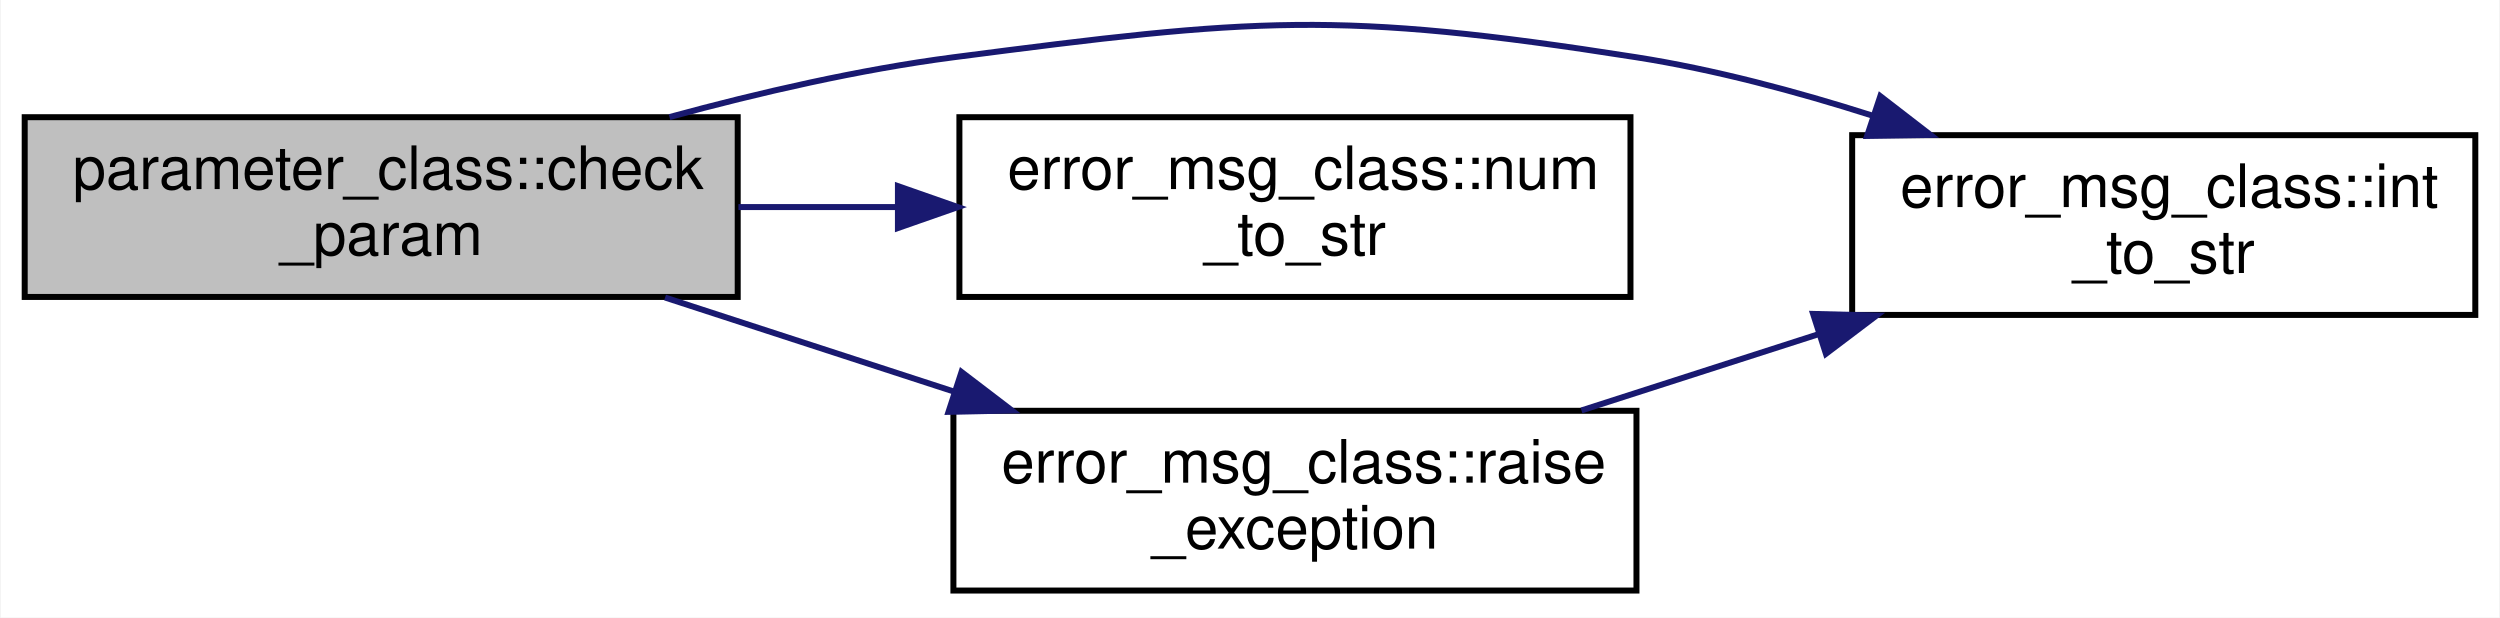
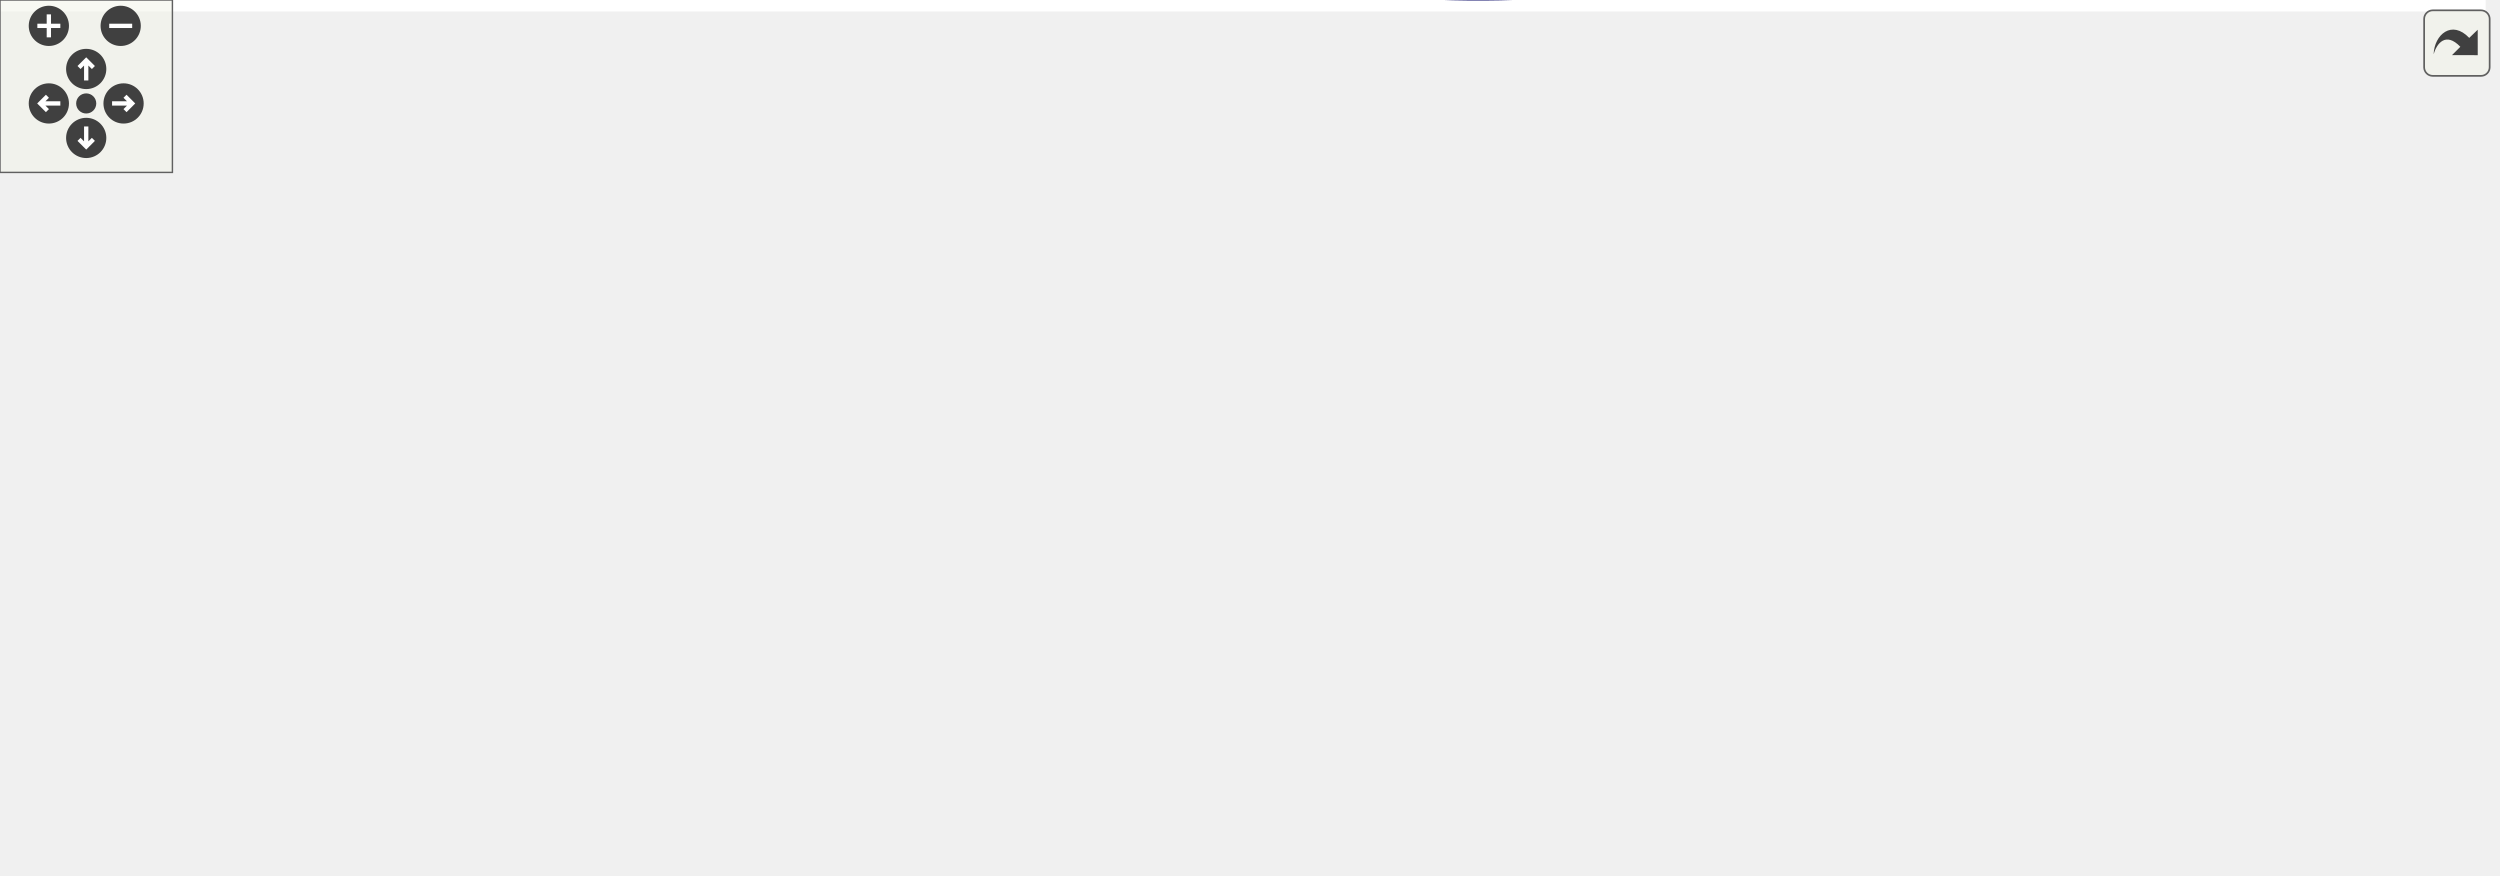
- <svg xmlns="http://www.w3.org/2000/svg" xmlns:xlink="http://www.w3.org/1999/xlink" width="417pt" height="103pt" viewBox="0.00 0.00 417.00 103.06">
-   <g id="graph0" class="graph" transform="scale(1 1) rotate(0) translate(4 99.06)">
-     <polygon fill="white" stroke="transparent" points="-4,4 -4,-99.06 413,-99.06 413,4 -4,4" />
-     <g id="node1" class="node">
-       <g id="a_node1">
-         <a xlink:title="Check for consistency of parameter.">
-           <polygon fill="#bfbfbf" stroke="black" points="0,-49.5 0,-79.5 119,-79.5 119,-49.5 0,-49.5" />
-           <text text-anchor="start" x="8" y="-67.5" font-family="Helvetica,sans-Serif" font-size="10.00">parameter_class::check</text>
-           <text text-anchor="middle" x="59.5" y="-56.5" font-family="Helvetica,sans-Serif" font-size="10.00">_param</text>
-         </a>
+ <svg xmlns="http://www.w3.org/2000/svg" xmlns:xlink="http://www.w3.org/1999/xlink" id="main" version="1.1" xml:space="preserve">
+   <style type="text/css">
+ .edge:hover path { stroke: red; }
+ .edge:hover polygon { stroke: red; fill: red; }
+ </style>
+   <defs>
+     <circle id="rim" cx="0" cy="0" r="7" />
+     <circle id="rim2" cx="0" cy="0" r="3.5" />
+     <g id="zoomPlus">
+       <use xlink:href="#rim" fill="#404040">
+         <set attributeName="fill" to="#808080" begin="zoomplus.mouseover" end="zoomplus.mouseout" />
+       </use>
+       <path d="M-4,0h8M0,-4v8" fill="none" stroke="white" stroke-width="1.5" pointer-events="none" />
+     </g>
+     <g id="zoomMin">
+       <use xlink:href="#rim" fill="#404040">
+         <set attributeName="fill" to="#808080" begin="zoomminus.mouseover" end="zoomminus.mouseout" />
+       </use>
+       <path d="M-4,0h8" fill="none" stroke="white" stroke-width="1.5" pointer-events="none" />
+     </g>
+     <g id="dirArrow">
+       <path fill="none" stroke="white" stroke-width="1.5" d="M0,-3.0v7 M-2.5,-0.5L0,-3.0L2.5,-0.5" />
+     </g>
+     <g id="resetDef">
+       <use xlink:href="#rim2" fill="#404040">
+         <set attributeName="fill" to="#808080" begin="reset.mouseover" end="reset.mouseout" />
+       </use>
+     </g>
+   </defs>
+   <svg id="graph" class="graph">
+     <g id="viewport">
+       <polygon fill="white" stroke="transparent" points="-4,4 -4,-243.93 865,-243.93 865,4 -4,4" />
+       <g id="node1" class="node">
+         <g id="a_node1">
+           <a xlink:title="Check for consistency of parameter.">
+             <polygon fill="#bfbfbf" stroke="black" points="0,-157.07 0,-187.07 119,-187.07 119,-157.07 0,-157.07" />
+             <text text-anchor="start" x="8" y="-175.07" font-family="Helvetica,sans-Serif" font-size="10.00">parameter_class::check</text>
+             <text text-anchor="middle" x="59.5" y="-164.07" font-family="Helvetica,sans-Serif" font-size="10.00">_param</text>
+           </a>
+         </g>
+       </g>
+       <g id="node2" class="node">
+         <g id="a_node2">
+           <a xlink:href="namespaceerror__msg__class.html#a7e065585cc806a5c264de1f088266498" target="_top" xlink:title="Converts a given integer to a string.">
+             <polygon fill="white" stroke="black" points="757,-78.07 757,-108.07 861,-108.07 861,-78.07 757,-78.07" />
+             <text text-anchor="start" x="765" y="-96.07" font-family="Helvetica,sans-Serif" font-size="10.00">error_msg_class::int</text>
+             <text text-anchor="middle" x="809" y="-85.07" font-family="Helvetica,sans-Serif" font-size="10.00">_to_str</text>
+           </a>
+         </g>
+       </g>
+       <g id="edge1" class="edge">
+         <path fill="none" stroke="midnightblue" d="M84.35,-187.09C102.87,-197.96 129.6,-211.93 155,-219.07 249.05,-245.51 276.3,-238.07 374,-238.07 374,-238.07 374,-238.07 523,-238.07 630.1,-238.07 737.63,-155.73 784.12,-115.15" />
+         <polygon fill="midnightblue" stroke="midnightblue" points="786.66,-117.57 791.82,-108.32 782.02,-112.34 786.66,-117.57" />
+       </g>
+       <g id="node3" class="node">
+         <g id="a_node3">
+           <a xlink:href="namespaceerror__msg__class.html#a5bc9f3b670b725cc43276934b867d801" target="_top" xlink:title="Converts a given real to a string with format &quot;(1pE10.2)&quot;.">
+             <polygon fill="white" stroke="black" points="160,-179.07 160,-209.07 272,-209.07 272,-179.07 160,-179.07" />
+             <text text-anchor="start" x="168" y="-197.07" font-family="Helvetica,sans-Serif" font-size="10.00">error_msg_class::num</text>
+             <text text-anchor="middle" x="216" y="-186.07" font-family="Helvetica,sans-Serif" font-size="10.00">_to_str</text>
+           </a>
+         </g>
+       </g>
+       <g id="edge2" class="edge">
+         <path fill="none" stroke="midnightblue" d="M119.35,-180.45C129.33,-181.88 139.74,-183.36 149.87,-184.8" />
+         <polygon fill="midnightblue" stroke="midnightblue" points="149.48,-188.28 159.87,-186.22 150.47,-181.35 149.48,-188.28" />
+       </g>
+       <g id="node4" class="node">
+         <g id="a_node4">
+           <a xlink:href="namespaceerror__msg__class.html#a2453d3b7cb363115c046840baa1dfb75" target="_top" xlink:title="Raise a exception with a given error message.">
+             <polygon fill="white" stroke="black" points="607,-78.07 607,-108.07 721,-108.07 721,-78.07 607,-78.07" />
+             <text text-anchor="start" x="615" y="-96.07" font-family="Helvetica,sans-Serif" font-size="10.00">error_msg_class::raise</text>
+             <text text-anchor="middle" x="664" y="-85.07" font-family="Helvetica,sans-Serif" font-size="10.00">_exception</text>
+           </a>
+         </g>
+       </g>
+       <g id="edge3" class="edge">
+         <path fill="none" stroke="midnightblue" d="M119.2,-165.79C214.28,-155.38 407.81,-133.32 571,-109.07 579.3,-107.84 588,-106.45 596.61,-105.02" />
+         <polygon fill="midnightblue" stroke="midnightblue" points="597.35,-108.45 606.63,-103.33 596.19,-101.54 597.35,-108.45" />
+       </g>
+       <g id="node5" class="node">
+         <g id="a_node5">
+           <a xlink:href="namespaceparameter__class.html#a0f6fe42fb23535c03a09f8633d733b68" target="_top" xlink:title="Read important parameters from a binary file and check for consistency.">
+             <polygon fill="white" stroke="black" points="155,-64.57 155,-105.57 277,-105.57 277,-64.57 155,-64.57" />
+             <text text-anchor="start" x="163" y="-93.57" font-family="Helvetica,sans-Serif" font-size="10.00">parameter_class::read</text>
+             <text text-anchor="start" x="163" y="-82.57" font-family="Helvetica,sans-Serif" font-size="10.00">_sanity_check_prepared</text>
+             <text text-anchor="middle" x="216" y="-71.57" font-family="Helvetica,sans-Serif" font-size="10.00">_network</text>
+           </a>
+         </g>
+       </g>
+       <g id="edge5" class="edge">
+         <path fill="none" stroke="midnightblue" d="M87.41,-156.92C110.09,-144.15 143.03,-125.6 169.75,-110.55" />
+         <polygon fill="midnightblue" stroke="midnightblue" points="171.56,-113.55 178.56,-105.6 168.13,-107.45 171.56,-113.55" />
+       </g>
+       <g id="edge4" class="edge">
+         <path fill="none" stroke="midnightblue" d="M721.11,-93.07C729.45,-93.07 738.09,-93.07 746.54,-93.07" />
+         <polygon fill="midnightblue" stroke="midnightblue" points="746.71,-96.57 756.71,-93.07 746.71,-89.57 746.71,-96.57" />
+       </g>
+       <g id="edge6" class="edge">
+         <path fill="none" stroke="midnightblue" d="M258.71,-64.54C324.66,-34.6 457.2,15.37 571,-5.07 643.39,-18.08 722.57,-51.77 768.62,-73.49" />
+         <polygon fill="midnightblue" stroke="midnightblue" points="767.4,-76.78 777.93,-77.93 770.41,-70.46 767.4,-76.78" />
+       </g>
+       <g id="edge11" class="edge">
+         <path fill="none" stroke="midnightblue" d="M277.13,-90.8C289.01,-91.73 301.39,-92.56 313,-93.07 411.79,-97.49 526.43,-96.29 596.83,-94.83" />
+         <polygon fill="midnightblue" stroke="midnightblue" points="596.97,-98.33 606.89,-94.62 596.82,-91.33 596.97,-98.33" />
+       </g>
+       <g id="node6" class="node">
+         <g id="a_node6">
+           <a xlink:href="namespacefile__handling__class.html#a25b51db64738e74a129daae7428c8163" target="_top" xlink:title="Open an unformatted file for reading.">
+             <polygon fill="white" stroke="black" points="313,-53.07 313,-83.07 437,-83.07 437,-53.07 313,-53.07" />
+             <text text-anchor="start" x="321" y="-71.07" font-family="Helvetica,sans-Serif" font-size="10.00">file_handling_class</text>
+             <text text-anchor="middle" x="375" y="-60.07" font-family="Helvetica,sans-Serif" font-size="10.00">::open_unformatted_infile</text>
+           </a>
+         </g>
+       </g>
+       <g id="edge7" class="edge">
+         <path fill="none" stroke="midnightblue" d="M277.25,-78.55C285.64,-77.64 294.33,-76.7 302.89,-75.77" />
+         <polygon fill="midnightblue" stroke="midnightblue" points="303.31,-79.25 312.87,-74.69 302.55,-72.29 303.31,-79.25" />
+       </g>
+       <g id="edge10" class="edge">
+         <path fill="none" stroke="midnightblue" d="M437.22,-73.41C484.09,-77.49 548.66,-83.12 596.75,-87.3" />
+         <polygon fill="midnightblue" stroke="midnightblue" points="596.48,-90.79 606.75,-88.17 597.09,-83.82 596.48,-90.79" />
+       </g>
+       <g id="node7" class="node">
+         <g id="a_node7">
+           <a xlink:href="namespacefile__handling__class.html#af02196bd5eaf70ecd5ab4cc650094d5e" target="_top" xlink:title="Finds the next unused unit number.">
+             <polygon fill="white" stroke="black" points="473,-15.07 473,-45.07 571,-45.07 571,-15.07 473,-15.07" />
+             <text text-anchor="start" x="481" y="-33.07" font-family="Helvetica,sans-Serif" font-size="10.00">file_handling_class</text>
+             <text text-anchor="middle" x="522" y="-22.07" font-family="Helvetica,sans-Serif" font-size="10.00">::get_next_io_unit</text>
+           </a>
+         </g>
+       </g>
+       <g id="edge8" class="edge">
+         <path fill="none" stroke="midnightblue" d="M433.31,-53.06C443.16,-50.47 453.41,-47.79 463.28,-45.2" />
+         <polygon fill="midnightblue" stroke="midnightblue" points="464.2,-48.58 472.99,-42.66 462.43,-41.81 464.2,-48.58" />
+       </g>
+       <g id="edge9" class="edge">
+         <path fill="none" stroke="midnightblue" d="M556.53,-45.16C575.53,-53.71 599.49,-64.5 619.88,-73.67" />
+         <polygon fill="midnightblue" stroke="midnightblue" points="618.7,-76.98 629.25,-77.89 621.57,-70.59 618.7,-76.98" />
      </g>
    </g>
-     <g id="node2" class="node">
-       <g id="a_node2">
-         <a xlink:href="namespaceerror__msg__class.html#a7e065585cc806a5c264de1f088266498" target="_top" xlink:title="Converts a given integer to a string.">
-           <polygon fill="white" stroke="black" points="305,-46.5 305,-76.5 409,-76.5 409,-46.5 305,-46.5" />
-           <text text-anchor="start" x="313" y="-64.5" font-family="Helvetica,sans-Serif" font-size="10.00">error_msg_class::int</text>
-           <text text-anchor="middle" x="357" y="-53.5" font-family="Helvetica,sans-Serif" font-size="10.00">_to_str</text>
-         </a>
-       </g>
+   </svg>
+   <g id="navigator" transform="translate(0 0)" fill="#404254">
+     <rect fill="#f2f5e9" fill-opacity="0.5" stroke="#606060" stroke-width=".5" x="0" y="0" width="60" height="60" />
+     <use id="zoomplus" xlink:href="#zoomPlus" x="17" y="9" />
+     <use id="zoomminus" xlink:href="#zoomMin" x="42" y="9" />
+     <use id="reset" xlink:href="#resetDef" x="30" y="36" />
+     <g id="arrowUp" xlink:href="#dirArrow" transform="translate(30 24)">
+       <use xlink:href="#rim" fill="#404040">
+         <set attributeName="fill" to="#808080" begin="arrowUp.mouseover" end="arrowUp.mouseout" />
+       </use>
+       <path fill="none" stroke="white" stroke-width="1.5" d="M0,-3.0v7 M-2.5,-0.5L0,-3.0L2.5,-0.5" />
    </g>
-     <g id="edge1" class="edge">
-       <path fill="none" stroke="midnightblue" d="M107.61,-79.52C122.6,-83.61 139.35,-87.46 155,-89.5 205.24,-96.03 218.95,-97.36 269,-89.5 281.99,-87.46 295.68,-83.81 308.26,-79.8" />
-       <polygon fill="midnightblue" stroke="midnightblue" points="309.7,-83.01 318.08,-76.54 307.49,-76.37 309.7,-83.01" />
+     <g id="arrowRight" xlink:href="#dirArrow" transform="rotate(90) translate(36 -43)">
+       <use xlink:href="#rim" fill="#404040">
+         <set attributeName="fill" to="#808080" begin="arrowRight.mouseover" end="arrowRight.mouseout" />
+       </use>
+       <path fill="none" stroke="white" stroke-width="1.5" d="M0,-3.0v7 M-2.5,-0.5L0,-3.0L2.5,-0.5" />
    </g>
-     <g id="node3" class="node">
-       <g id="a_node3">
-         <a xlink:href="namespaceerror__msg__class.html#a5bc9f3b670b725cc43276934b867d801" target="_top" xlink:title="Converts a given real to a string with format &quot;(1pE10.2)&quot;.">
-           <polygon fill="white" stroke="black" points="156,-49.5 156,-79.5 268,-79.5 268,-49.5 156,-49.5" />
-           <text text-anchor="start" x="164" y="-67.5" font-family="Helvetica,sans-Serif" font-size="10.00">error_msg_class::num</text>
-           <text text-anchor="middle" x="212" y="-56.5" font-family="Helvetica,sans-Serif" font-size="10.00">_to_str</text>
-         </a>
-       </g>
+     <g id="arrowDown" xlink:href="#dirArrow" transform="rotate(180) translate(-30 -48)">
+       <use xlink:href="#rim" fill="#404040">
+         <set attributeName="fill" to="#808080" begin="arrowDown.mouseover" end="arrowDown.mouseout" />
+       </use>
+       <path fill="none" stroke="white" stroke-width="1.5" d="M0,-3.0v7 M-2.5,-0.5L0,-3.0L2.5,-0.5" />
    </g>
-     <g id="edge2" class="edge">
-       <path fill="none" stroke="midnightblue" d="M119.12,-64.5C127.78,-64.5 136.75,-64.5 145.54,-64.5" />
-       <polygon fill="midnightblue" stroke="midnightblue" points="145.74,-68 155.74,-64.5 145.74,-61 145.74,-68" />
-     </g>
-     <g id="node4" class="node">
-       <g id="a_node4">
-         <a xlink:href="namespaceerror__msg__class.html#a2453d3b7cb363115c046840baa1dfb75" target="_top" xlink:title="Raise a exception with a given error message.">
-           <polygon fill="white" stroke="black" points="155,-0.5 155,-30.5 269,-30.5 269,-0.5 155,-0.5" />
-           <text text-anchor="start" x="163" y="-18.5" font-family="Helvetica,sans-Serif" font-size="10.00">error_msg_class::raise</text>
-           <text text-anchor="middle" x="212" y="-7.5" font-family="Helvetica,sans-Serif" font-size="10.00">_exception</text>
-         </a>
-       </g>
-     </g>
-     <g id="edge3" class="edge">
-       <path fill="none" stroke="midnightblue" d="M106.88,-49.4C122.12,-44.44 139.21,-38.87 155.08,-33.71" />
-       <polygon fill="midnightblue" stroke="midnightblue" points="156.35,-36.98 164.77,-30.55 154.18,-30.32 156.35,-36.98" />
-     </g>
-     <g id="edge4" class="edge">
-       <path fill="none" stroke="midnightblue" d="M259.82,-30.56C272.42,-34.61 286.17,-39.04 299.24,-43.24" />
-       <polygon fill="midnightblue" stroke="midnightblue" points="298.48,-46.67 309.07,-46.4 300.62,-40.01 298.48,-46.67" />
+     <g id="arrowLeft" xlink:href="#dirArrow" transform="rotate(270) translate(-36 17)">
+       <use xlink:href="#rim" fill="#404040">
+         <set attributeName="fill" to="#808080" begin="arrowLeft.mouseover" end="arrowLeft.mouseout" />
+       </use>
+       <path fill="none" stroke="white" stroke-width="1.5" d="M0,-3.0v7 M-2.5,-0.5L0,-3.0L2.5,-0.5" />
    </g>
  </g>
+   <svg viewBox="0 0 15 15" width="100%" height="30px" preserveAspectRatio="xMaxYMin meet">
+     <g id="arrow_out" transform="scale(0.3 0.3)">
+       <a xlink:href="namespaceparameter__class_abf23565b6e687986d3a13c46796c8976_cgraph_org.svg" target="_base">
+         <rect id="button" ry="5" rx="5" y="6" x="6" height="38" width="38" fill="#f2f5e9" fill-opacity="0.5" stroke="#606060" stroke-width="1.0" />
+         <path id="arrow" d="M 11.5,31.437 C 11.94,20.098 22.043,11.323 32.159,21.979 L 37.069,17.246 C 37.069,17.246 37.088,32 37.088,32 L 22.16,31.978 C 22.16,31.978 26.998,27.14 26.998,27.14 C 18.529,18.264 13.292,25.23 11.5,31.437 z" style="fill:#404040;" />
+       </a>
+     </g>
+   </svg>
</svg>
